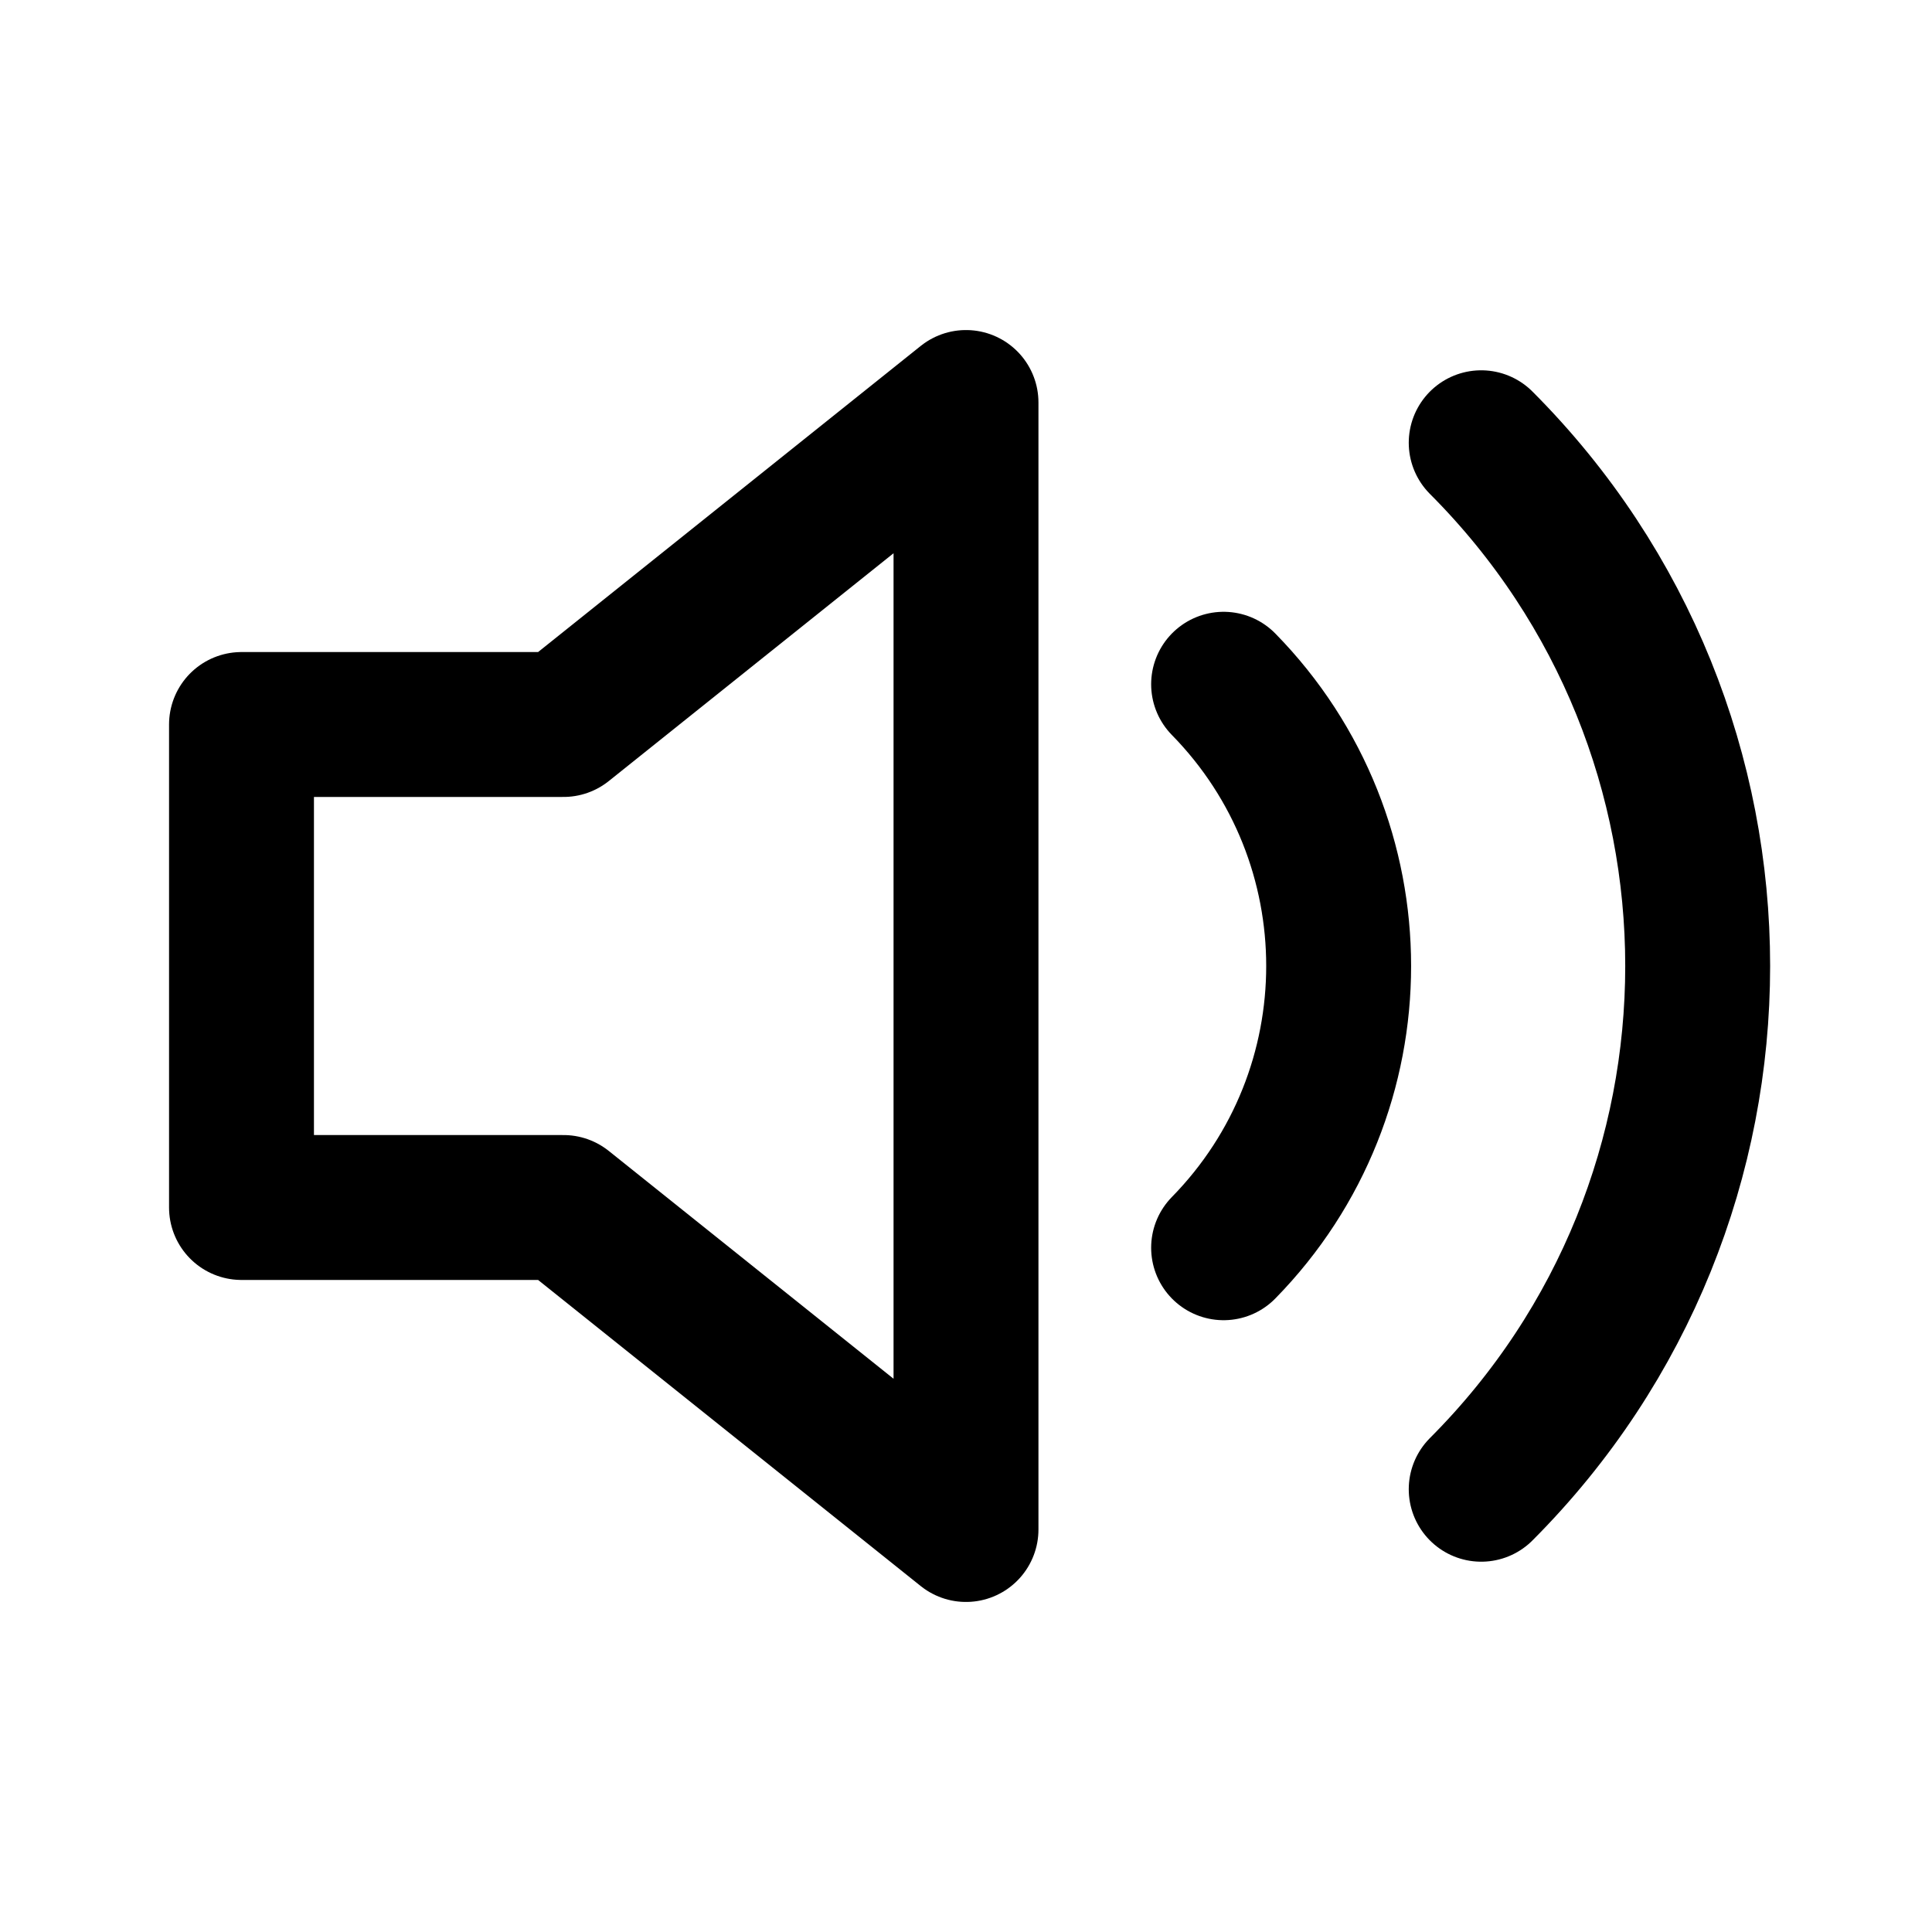
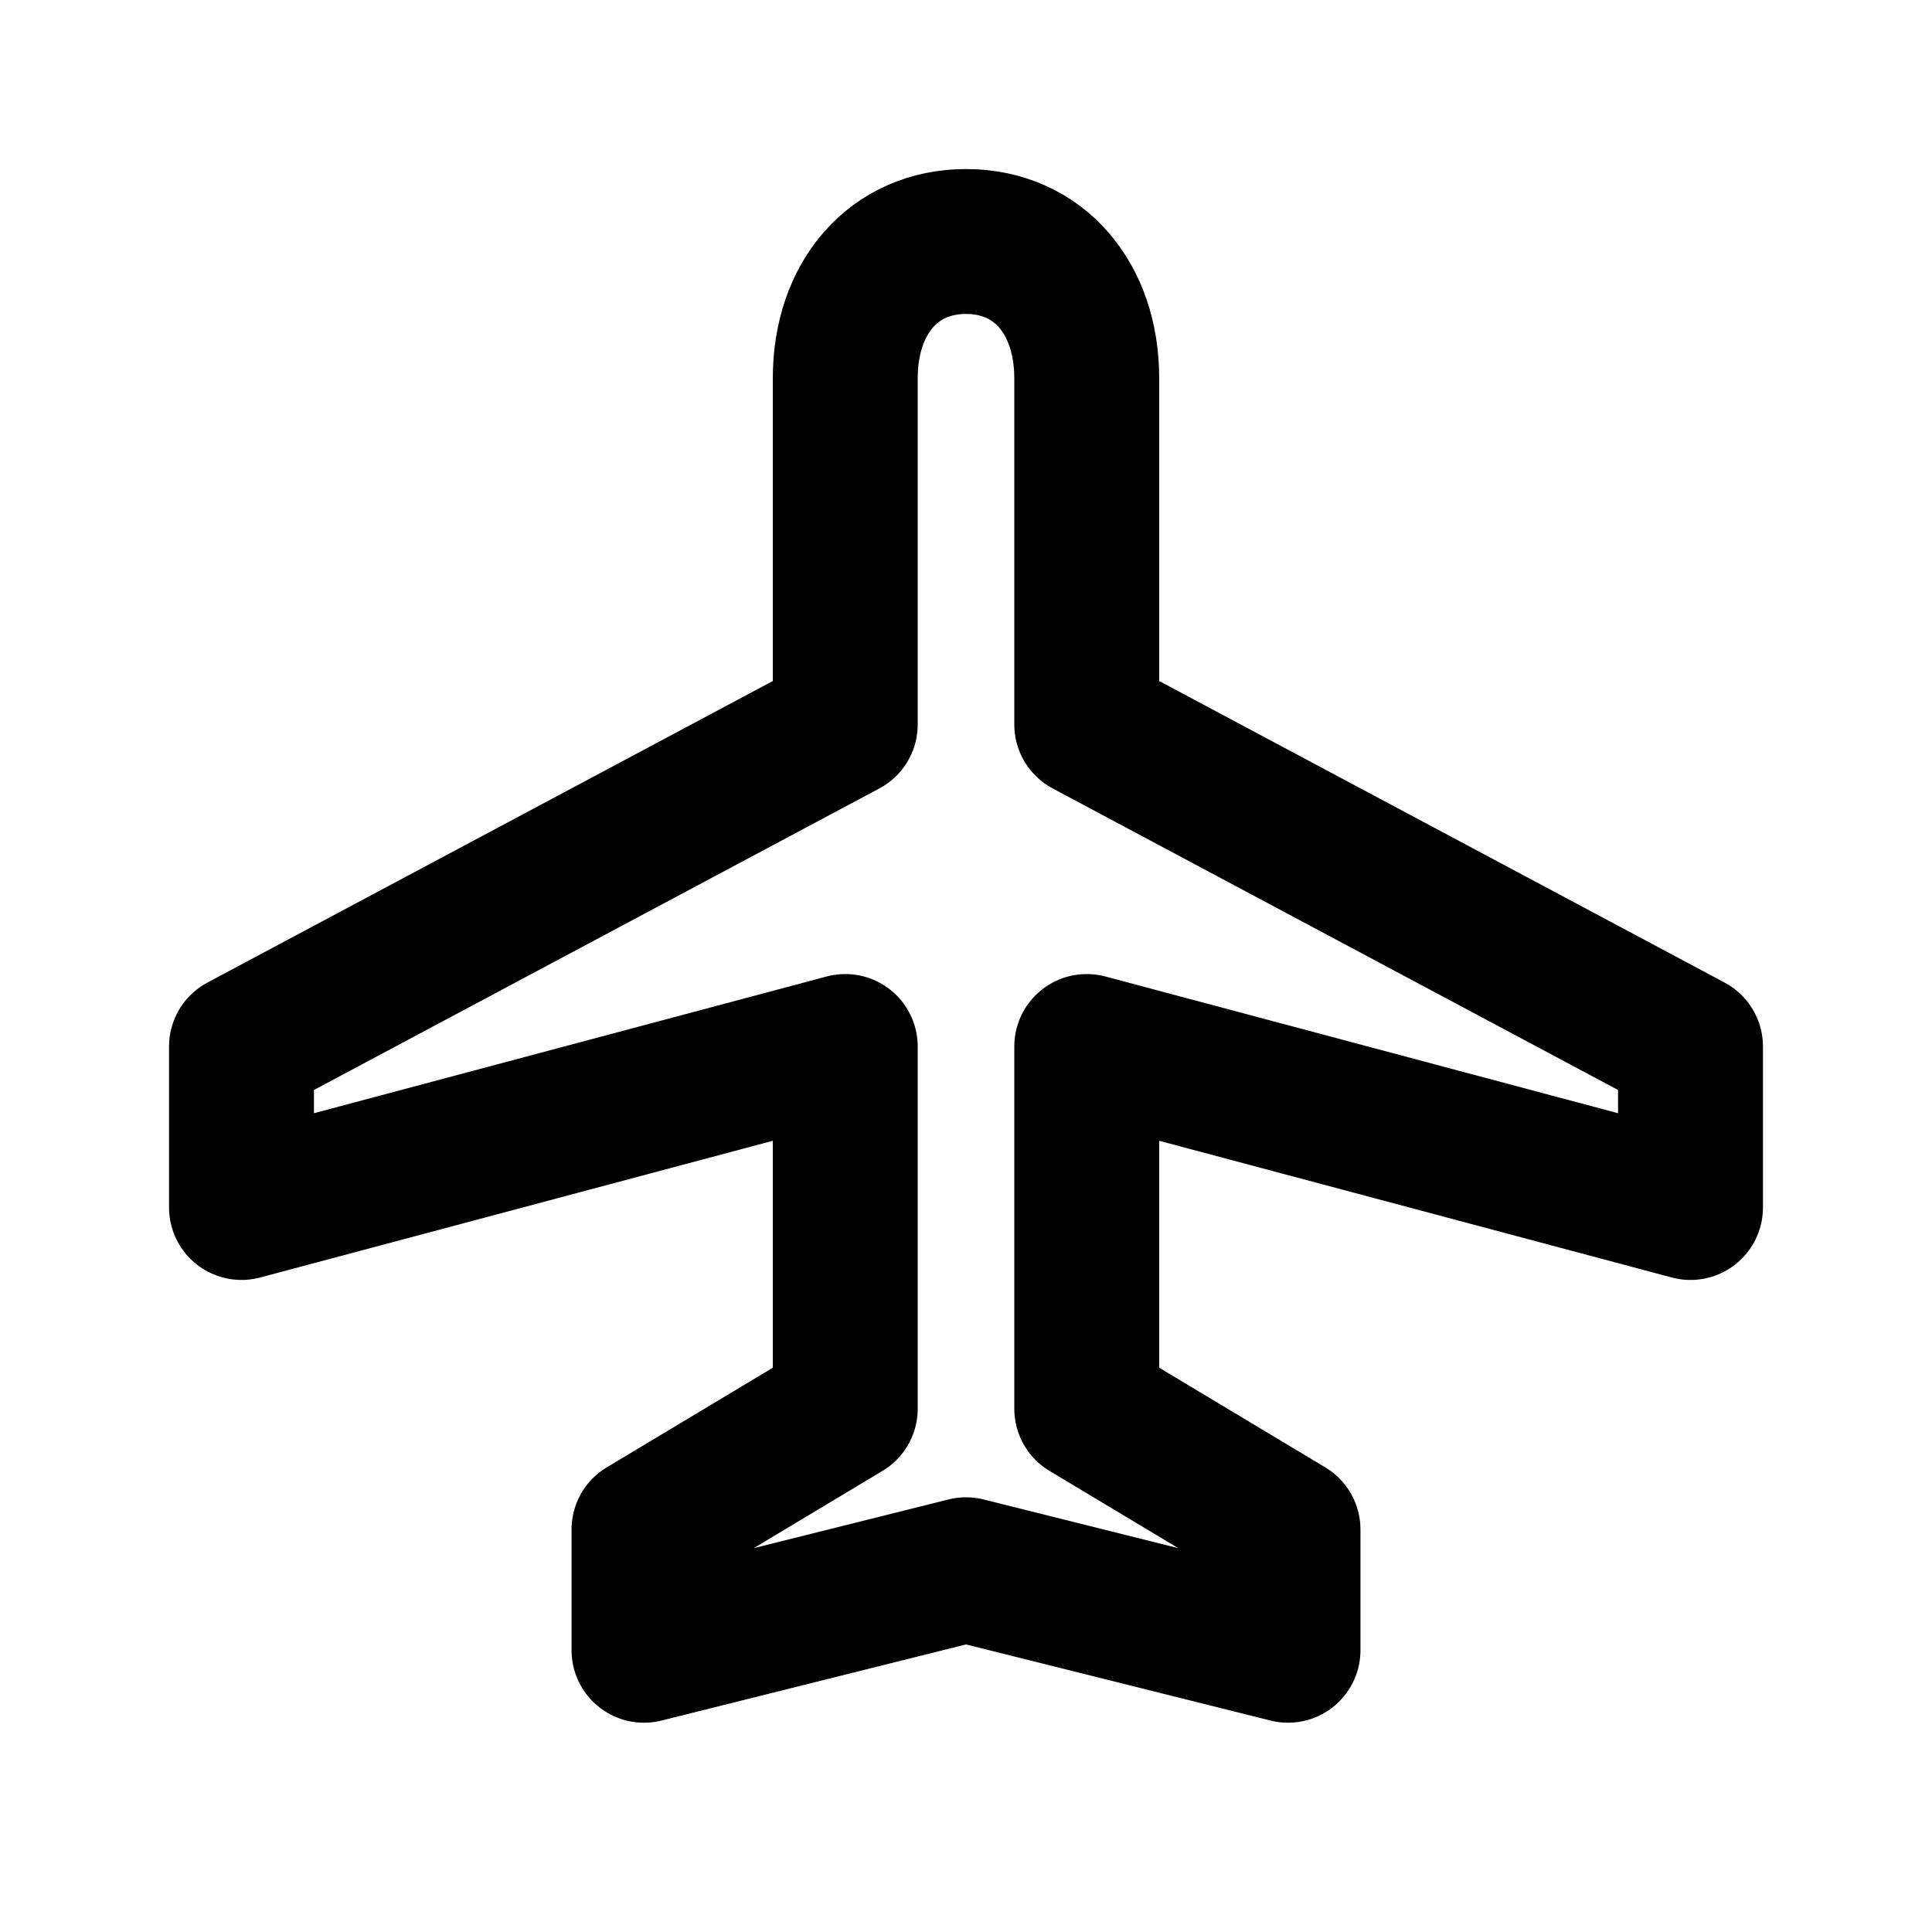
<svg xmlns="http://www.w3.org/2000/svg" width="24" height="24" viewBox="0 0 24 24" fill="none" stroke="currentColor" stroke-width="1.8" stroke-linecap="round" stroke-linejoin="round">
-   <path d="M3 9h4l5-4v14l-5-4H3Z" />
-   <path d="M15.2 8.5a5 5 0 0 1 0 7" />
-   <path d="M18.4 5.5a9.2 9.2 0 0 1 0 13" />
+   <path d="M12 3c-.9 0-1.5.7-1.5 1.7V9L3 13v2l7.5-2v4.5L8 19v1.5l4-1 4 1V19l-2.5-1.5V13l7.5 2v-2l-7.5-4V4.7C13.5 3.7 12.9 3 12 3Z" />
</svg>
